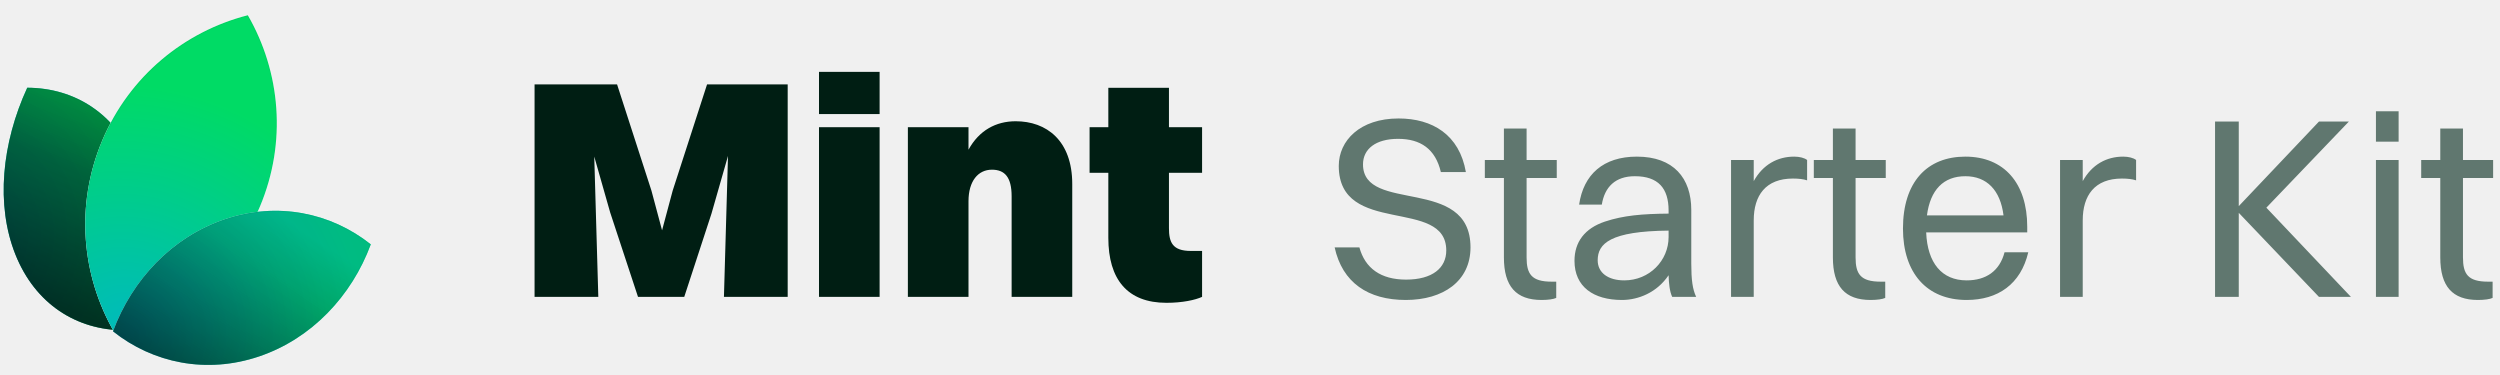
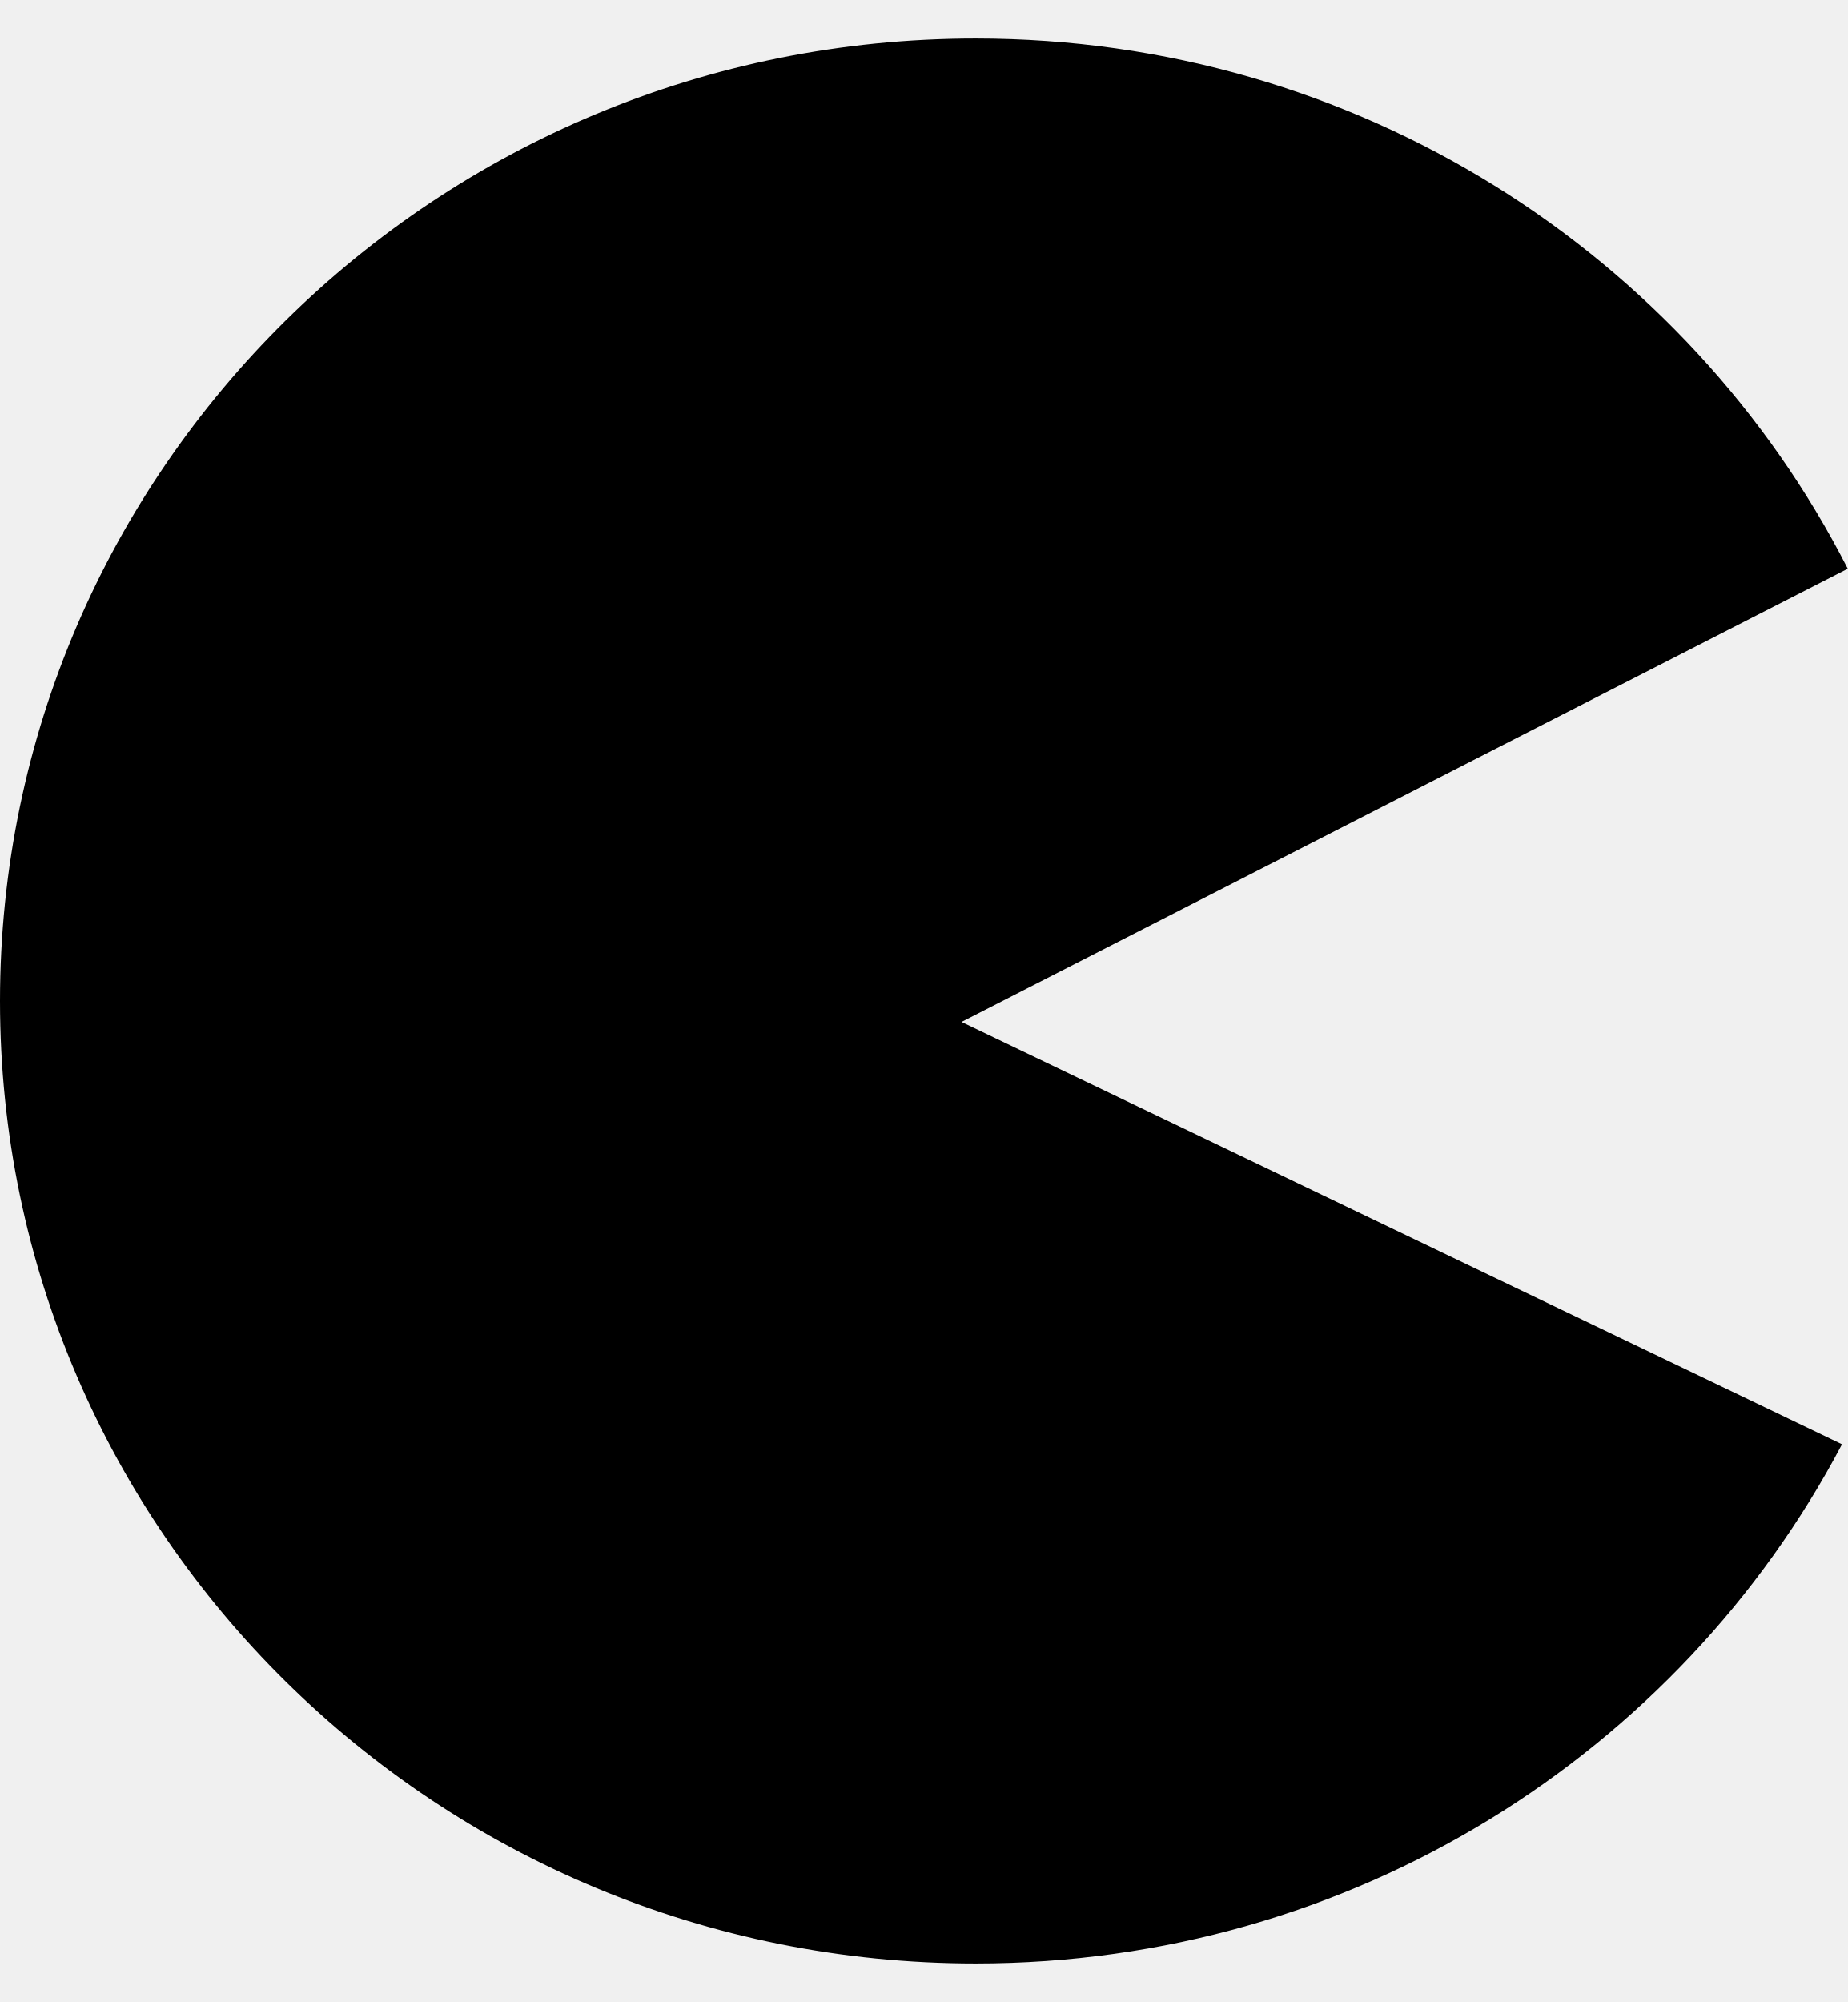
- <svg xmlns="http://www.w3.org/2000/svg" width="160" height="24" viewBox="0 0 160 24" fill="none">
-   <path d="M7.953 21.139C4.896 21.13 2.255 19.458 0.987 16.29C-0.28 13.121 0.109 9.163 1.744 5.615C4.801 5.624 7.442 7.296 8.71 10.465C9.977 13.633 9.588 17.591 7.953 21.139Z" fill="white" />
-   <path d="M7.953 21.139C4.896 21.13 2.255 19.458 0.987 16.29C-0.28 13.121 0.109 9.163 1.744 5.615C4.801 5.624 7.442 7.296 8.71 10.465C9.977 13.633 9.588 17.591 7.953 21.139Z" fill="url(#paint0_radial_115_86)" />
-   <path d="M7.953 21.139C4.896 21.13 2.255 19.458 0.987 16.29C-0.28 13.121 0.109 9.163 1.744 5.615C4.801 5.624 7.442 7.296 8.71 10.465C9.977 13.633 9.588 17.591 7.953 21.139Z" fill="black" fill-opacity="0.5" style="mix-blend-mode:hard-light" />
-   <path d="M7.953 21.139C4.896 21.13 2.255 19.458 0.987 16.29C-0.28 13.121 0.109 9.163 1.744 5.615C4.801 5.624 7.442 7.296 8.71 10.465C9.977 13.633 9.588 17.591 7.953 21.139Z" fill="url(#paint1_linear_115_86)" fill-opacity="0.5" style="mix-blend-mode:hard-light" />
-   <path d="M7.935 21.111C4.897 21.096 2.274 19.431 1.013 16.279C-0.248 13.124 0.136 9.182 1.762 5.643C4.8 5.659 7.423 7.324 8.684 10.476C9.945 13.63 9.561 17.572 7.935 21.111Z" stroke="url(#paint2_linear_115_86)" stroke-opacity="0.05" stroke-width="0.056" />
-   <path d="M7.31 21.257C11.354 20.221 14.884 17.375 16.628 13.236C18.373 9.097 17.945 4.587 15.86 0.976C11.816 2.012 8.287 4.858 6.542 8.998C4.797 13.137 5.225 17.646 7.31 21.257Z" fill="white" />
-   <path d="M7.31 21.257C11.354 20.221 14.884 17.375 16.628 13.236C18.373 9.097 17.945 4.587 15.86 0.976C11.816 2.012 8.287 4.858 6.542 8.998C4.797 13.137 5.225 17.646 7.31 21.257Z" fill="url(#paint3_radial_115_86)" />
-   <path d="M16.602 13.225C14.864 17.349 11.351 20.187 7.324 21.225C5.253 17.624 4.829 13.132 6.568 9.009C8.306 4.885 11.819 2.047 15.846 1.009C17.918 4.61 18.341 9.101 16.602 13.225Z" stroke="url(#paint4_linear_115_86)" stroke-opacity="0.05" stroke-width="0.056" />
-   <path d="M7.234 21.207C9.789 23.237 13.21 23.951 16.577 22.814C19.944 21.677 22.506 18.945 23.73 15.638C21.175 13.608 17.754 12.894 14.387 14.031C11.02 15.168 8.458 17.901 7.234 21.207Z" fill="white" />
-   <path d="M7.234 21.207C9.789 23.237 13.21 23.951 16.577 22.814C19.944 21.677 22.506 18.945 23.73 15.638C21.175 13.608 17.754 12.894 14.387 14.031C11.02 15.168 8.458 17.901 7.234 21.207Z" fill="url(#paint5_radial_115_86)" />
-   <path d="M7.234 21.207C9.789 23.237 13.21 23.951 16.577 22.814C19.944 21.677 22.506 18.945 23.73 15.638C21.175 13.608 17.754 12.894 14.387 14.031C11.02 15.168 8.458 17.901 7.234 21.207Z" fill="black" fill-opacity="0.2" style="mix-blend-mode:hard-light" />
-   <path d="M7.234 21.207C9.789 23.237 13.21 23.951 16.577 22.814C19.944 21.677 22.506 18.945 23.73 15.638C21.175 13.608 17.754 12.894 14.387 14.031C11.02 15.168 8.458 17.901 7.234 21.207Z" fill="url(#paint6_linear_115_86)" fill-opacity="0.5" style="mix-blend-mode:hard-light" />
-   <path d="M16.568 22.787C13.218 23.918 9.814 23.212 7.267 21.198C8.492 17.907 11.044 15.189 14.396 14.058C17.747 12.927 21.15 13.633 23.697 15.648C22.472 18.938 19.92 21.656 16.568 22.787Z" stroke="url(#paint7_linear_115_86)" stroke-opacity="0.05" stroke-width="0.056" />
-   <path d="M34.212 19V5.4H39.492L41.692 12.2L42.372 14.74L43.052 12.2L45.252 5.4H50.412V19H46.332L46.592 9.98L45.532 13.68L43.792 19H40.832L39.052 13.6L38.032 10.02L38.292 19H34.212ZM52.416 7.3V4.6H56.295V7.3H52.416ZM52.416 19V8.14H56.295V19H52.416ZM58.104 19V8.14H61.984V9.58C62.664 8.34 63.744 7.76 65.004 7.76C66.964 7.76 68.624 8.98 68.624 11.78V19H64.744V12.56C64.744 11.34 64.304 10.86 63.484 10.86C62.604 10.86 61.984 11.58 61.984 12.88V19H58.104ZM70.933 15.22V11.06H69.733V8.14H70.933V5.62H74.813V8.14H76.933V11.06H74.813V14.6C74.813 15.5 75.033 16.06 76.213 16.06H76.933V19C76.493 19.2 75.673 19.38 74.653 19.38C72.153 19.38 70.933 17.88 70.933 15.22Z" fill="#001E13" />
-   <path d="M87.232 10.519C87.232 13.687 94.112 11.229 94.112 15.832C94.112 17.994 92.364 19.198 89.971 19.198C87.562 19.198 85.912 18.093 85.417 15.832H87.001C87.364 17.169 88.371 17.895 89.987 17.895C91.671 17.895 92.561 17.152 92.561 16.03C92.561 12.598 85.681 15.155 85.681 10.618C85.681 9.001 87.034 7.582 89.509 7.582C91.671 7.582 93.403 8.621 93.816 11.014H92.215C91.868 9.529 90.912 8.886 89.476 8.886C88.057 8.886 87.232 9.529 87.232 10.519ZM96.25 16.476V11.393H95.029V10.239H96.25V8.226H97.702V10.239H99.632V11.393H97.702V16.476C97.702 17.532 98.015 18.026 99.302 18.026H99.599V19.066C99.434 19.148 99.071 19.198 98.659 19.198C97.025 19.198 96.25 18.323 96.25 16.476ZM102.516 13.093H101.064C101.345 11.162 102.615 10.024 104.76 10.024C107.103 10.024 108.242 11.393 108.242 13.44V16.888C108.242 17.895 108.324 18.521 108.555 19H107.021C106.856 18.654 106.806 18.142 106.79 17.614C106.047 18.72 104.859 19.198 103.803 19.198C101.988 19.198 100.767 18.357 100.767 16.69C100.767 15.486 101.427 14.611 102.714 14.182C103.902 13.786 105.107 13.687 106.79 13.671V13.473C106.79 12.053 106.13 11.278 104.628 11.278C103.374 11.278 102.698 11.971 102.516 13.093ZM102.252 16.657C102.252 17.465 102.929 17.944 103.952 17.944C105.569 17.944 106.79 16.674 106.79 15.172V14.759C103.061 14.793 102.252 15.585 102.252 16.657ZM110.787 19V10.239H112.239V11.591C112.833 10.519 113.774 10.024 114.83 10.024C115.176 10.024 115.49 10.107 115.655 10.239V11.542C115.407 11.46 115.094 11.427 114.747 11.427C112.998 11.427 112.239 12.515 112.239 14.1V19H110.787ZM117.305 16.476V11.393H116.084V10.239H117.305V8.226H118.757V10.239H120.688V11.393H118.757V16.476C118.757 17.532 119.071 18.026 120.358 18.026H120.655V19.066C120.49 19.148 120.127 19.198 119.714 19.198C118.081 19.198 117.305 18.323 117.305 16.476ZM129.809 16.145C129.33 18.192 127.862 19.198 125.865 19.198C123.324 19.198 121.79 17.482 121.79 14.627C121.79 11.658 123.324 10.024 125.783 10.024C128.258 10.024 129.743 11.723 129.743 14.512V14.875H123.275C123.357 16.838 124.281 17.944 125.865 17.944C127.103 17.944 127.977 17.35 128.291 16.145H129.809ZM125.783 11.278C124.38 11.278 123.539 12.152 123.324 13.786H128.225C128.027 12.169 127.152 11.278 125.783 11.278ZM131.843 19V10.239H133.295V11.591C133.889 10.519 134.829 10.024 135.885 10.024C136.232 10.024 136.545 10.107 136.71 10.239V11.542C136.463 11.46 136.149 11.427 135.803 11.427C134.054 11.427 133.295 12.515 133.295 14.1V19H131.843ZM141.763 19V7.78H143.281V13.192L148.413 7.78H150.327L145.047 13.291L150.459 19H148.413L143.281 13.621V19H141.763ZM152.06 9.067V7.12H153.512V9.067H152.06ZM152.06 19V10.239H153.512V19H152.06ZM156.178 16.476V11.393H154.957V10.239H156.178V8.226H157.63V10.239H159.56V11.393H157.63V16.476C157.63 17.532 157.943 18.026 159.23 18.026H159.527V19.066C159.362 19.148 158.999 19.198 158.587 19.198C156.953 19.198 156.178 18.323 156.178 16.476Z" fill="#002719" fill-opacity="0.6" />
-   <defs>
-     <radialGradient id="paint0_radial_115_86" cx="0" cy="0" r="1" gradientUnits="userSpaceOnUse" gradientTransform="translate(-3.00503 15.023) rotate(-10.029) scale(17.9572 17.784)">
-       <stop stop-color="#00B0BB" />
-       <stop offset="1" stop-color="#00DB65" />
-     </radialGradient>
-     <linearGradient id="paint1_linear_115_86" x1="7.39" y1="4.813" x2="1.63" y2="18.689" gradientUnits="userSpaceOnUse">
-       <stop stop-color="#18E299" />
-       <stop offset="1" />
-     </linearGradient>
-     <linearGradient id="paint2_linear_115_86" x1="7.948" y1="8.016" x2="1.761" y2="18.746" gradientUnits="userSpaceOnUse">
-       <stop />
-       <stop offset="1" stop-opacity="0" />
-     </linearGradient>
-     <radialGradient id="paint3_radial_115_86" cx="0" cy="0" r="1" gradientUnits="userSpaceOnUse" gradientTransform="translate(8.11404 20.8822) rotate(-75.7542) scale(21.6246 23.7772)">
-       <stop stop-color="#00BBBB" />
-       <stop offset="0.713" stop-color="#00DB65" />
-     </radialGradient>
-     <linearGradient id="paint4_linear_115_86" x1="7.602" y1="5.871" x2="15.556" y2="16.372" gradientUnits="userSpaceOnUse">
-       <stop />
-       <stop offset="1" stop-opacity="0" />
-     </linearGradient>
-     <radialGradient id="paint5_radial_115_86" cx="0" cy="0" r="1" gradientUnits="userSpaceOnUse" gradientTransform="translate(7.84537 21.5181) rotate(-20.3525) scale(18.5603 17.32)">
-       <stop stop-color="#00B0BB" />
-       <stop offset="1" stop-color="#00DB65" />
-     </radialGradient>
-     <linearGradient id="paint6_linear_115_86" x1="16.808" y1="13.007" x2="10.041" y2="22.994" gradientUnits="userSpaceOnUse">
-       <stop stop-color="#00B1BC" />
-       <stop offset="1" />
-     </linearGradient>
-     <linearGradient id="paint7_linear_115_86" x1="16.808" y1="13.007" x2="14.169" y2="23.841" gradientUnits="userSpaceOnUse">
-       <stop />
-       <stop offset="1" stop-opacity="0" />
-     </linearGradient>
-   </defs>
+ <svg xmlns="http://www.w3.org/2000/svg" width="24" height="26" viewBox="0 0 24 26" fill="none">
+   <path fill-rule="evenodd" clip-rule="evenodd" d="M24 7.386L12.489 13.272L23.925 18.757C21.814 22.764 17.568 25.5 12.673 25.5C5.674 25.5 0 19.904 0 13C0 6.096 5.674 0.5 12.673 0.5C17.626 0.5 21.915 3.302 24 7.386Z" fill="currentColor" />
</svg>
